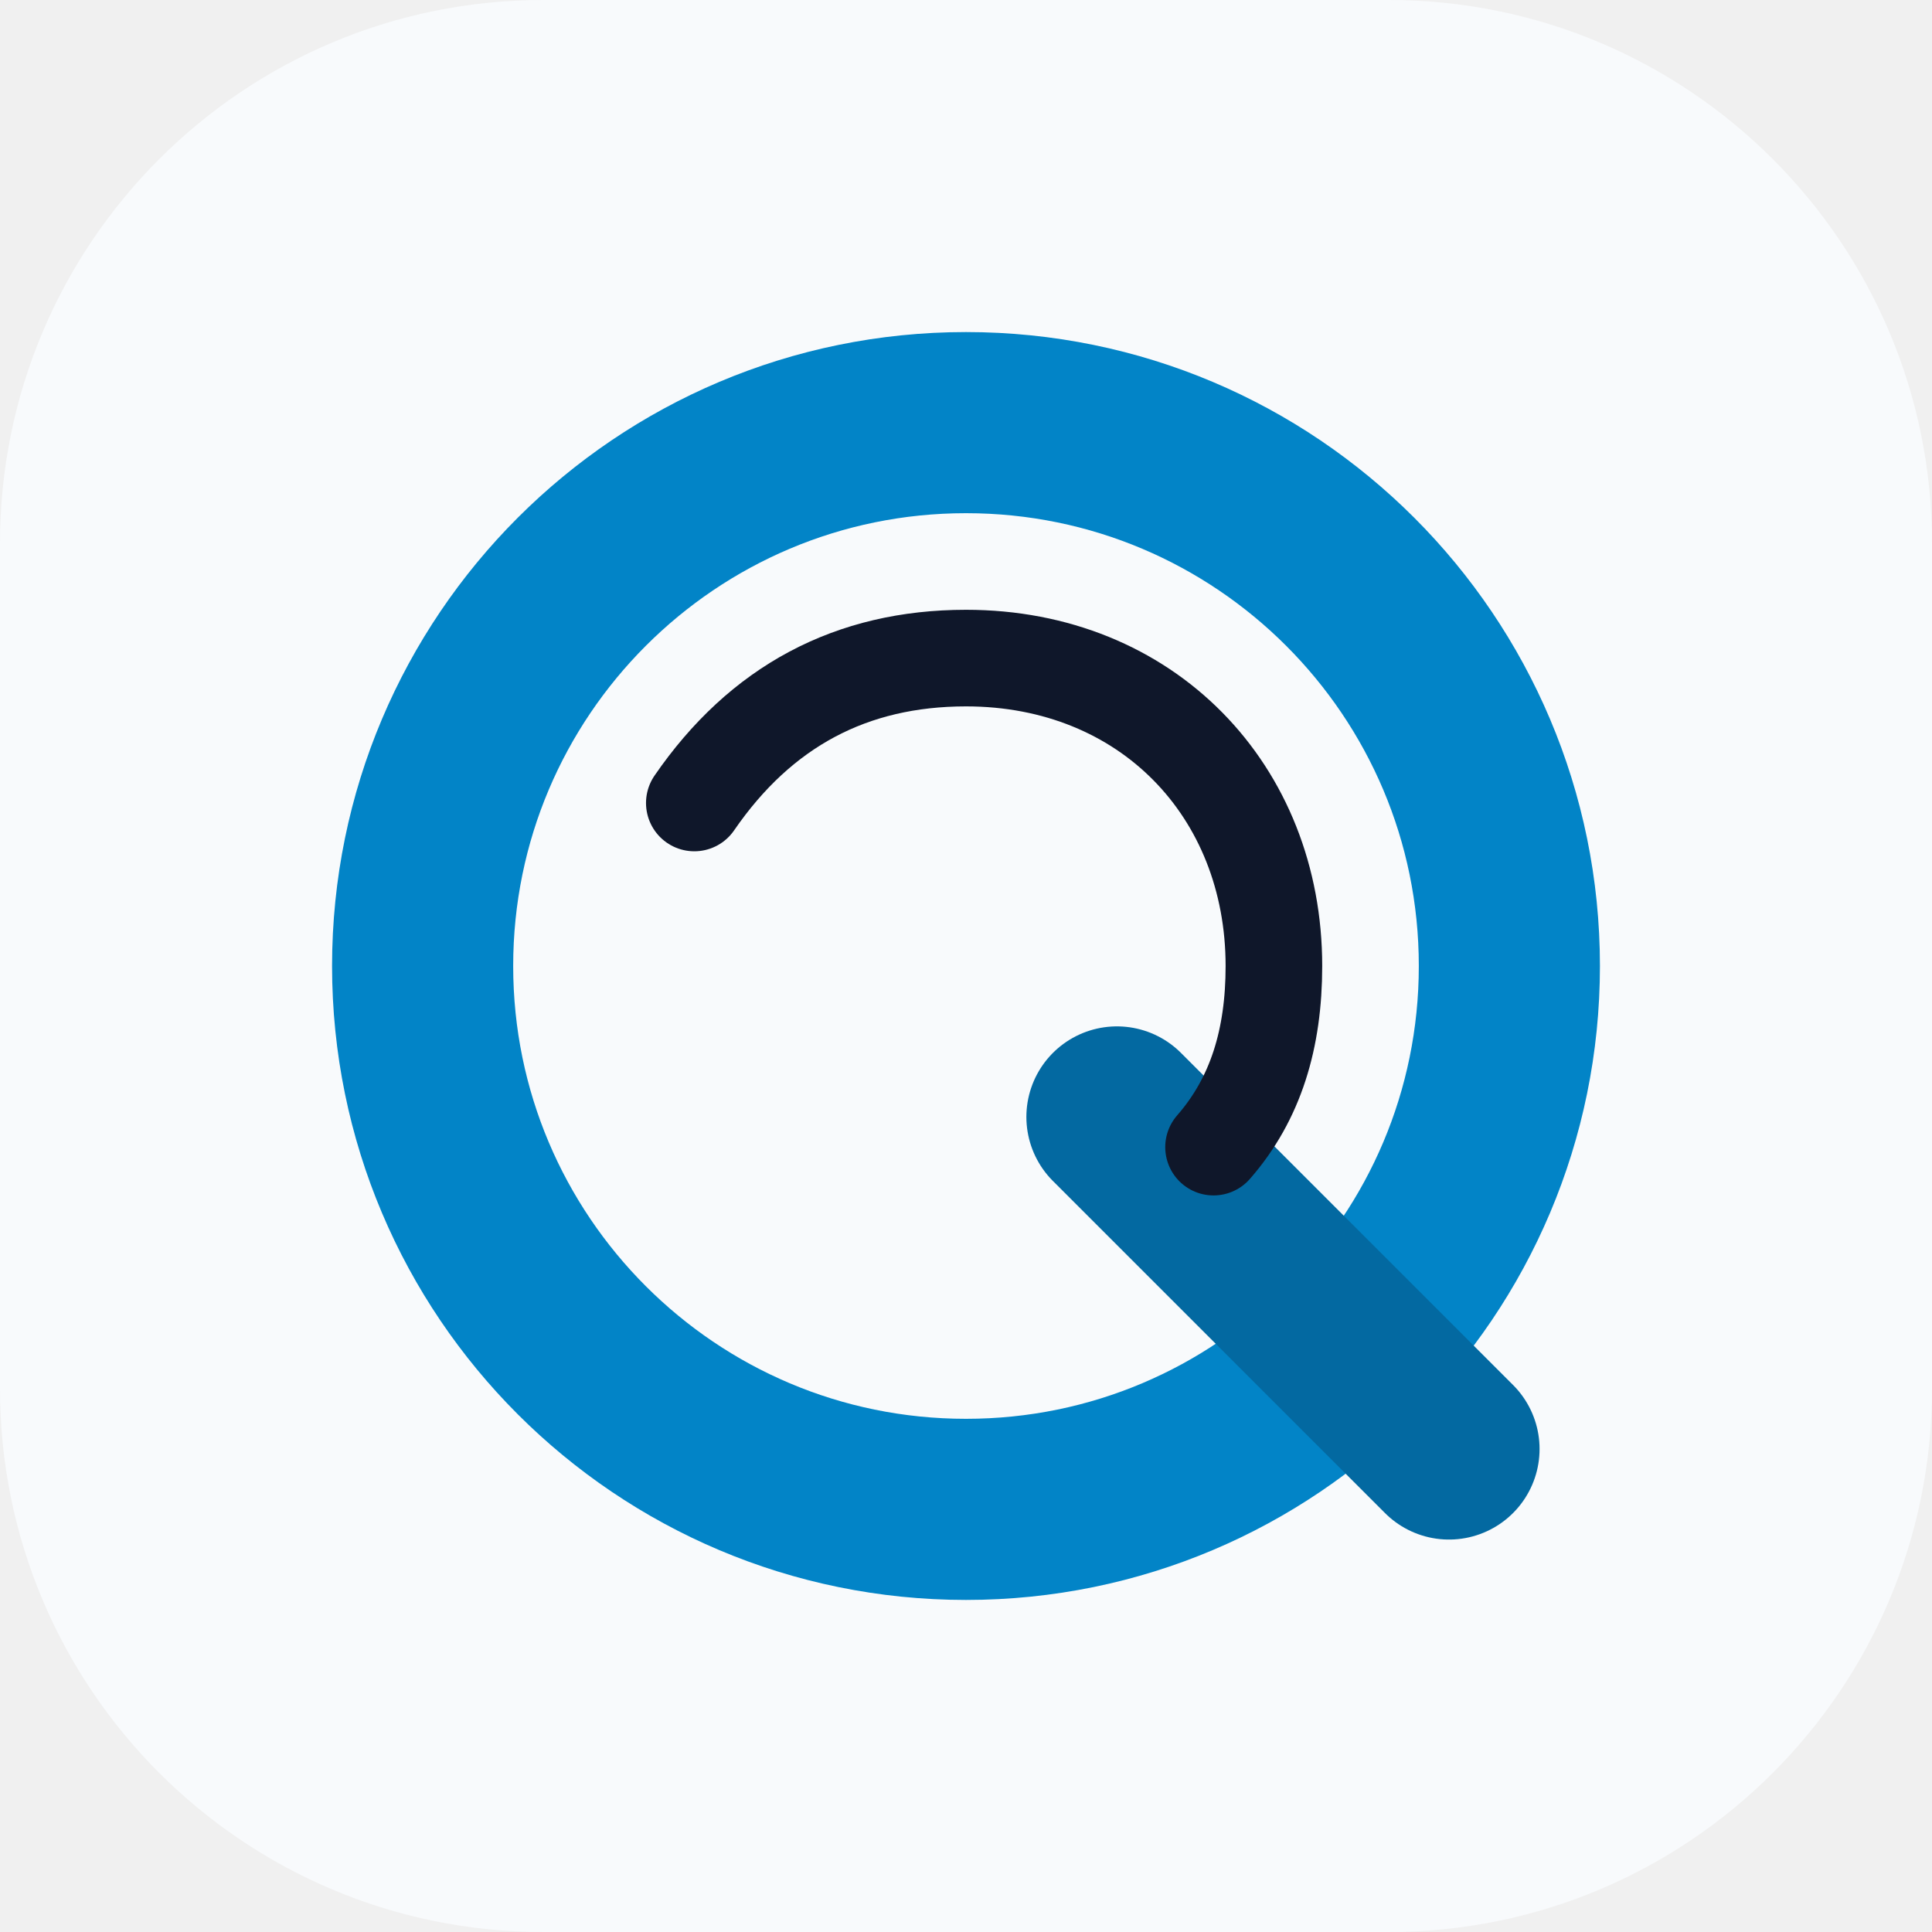
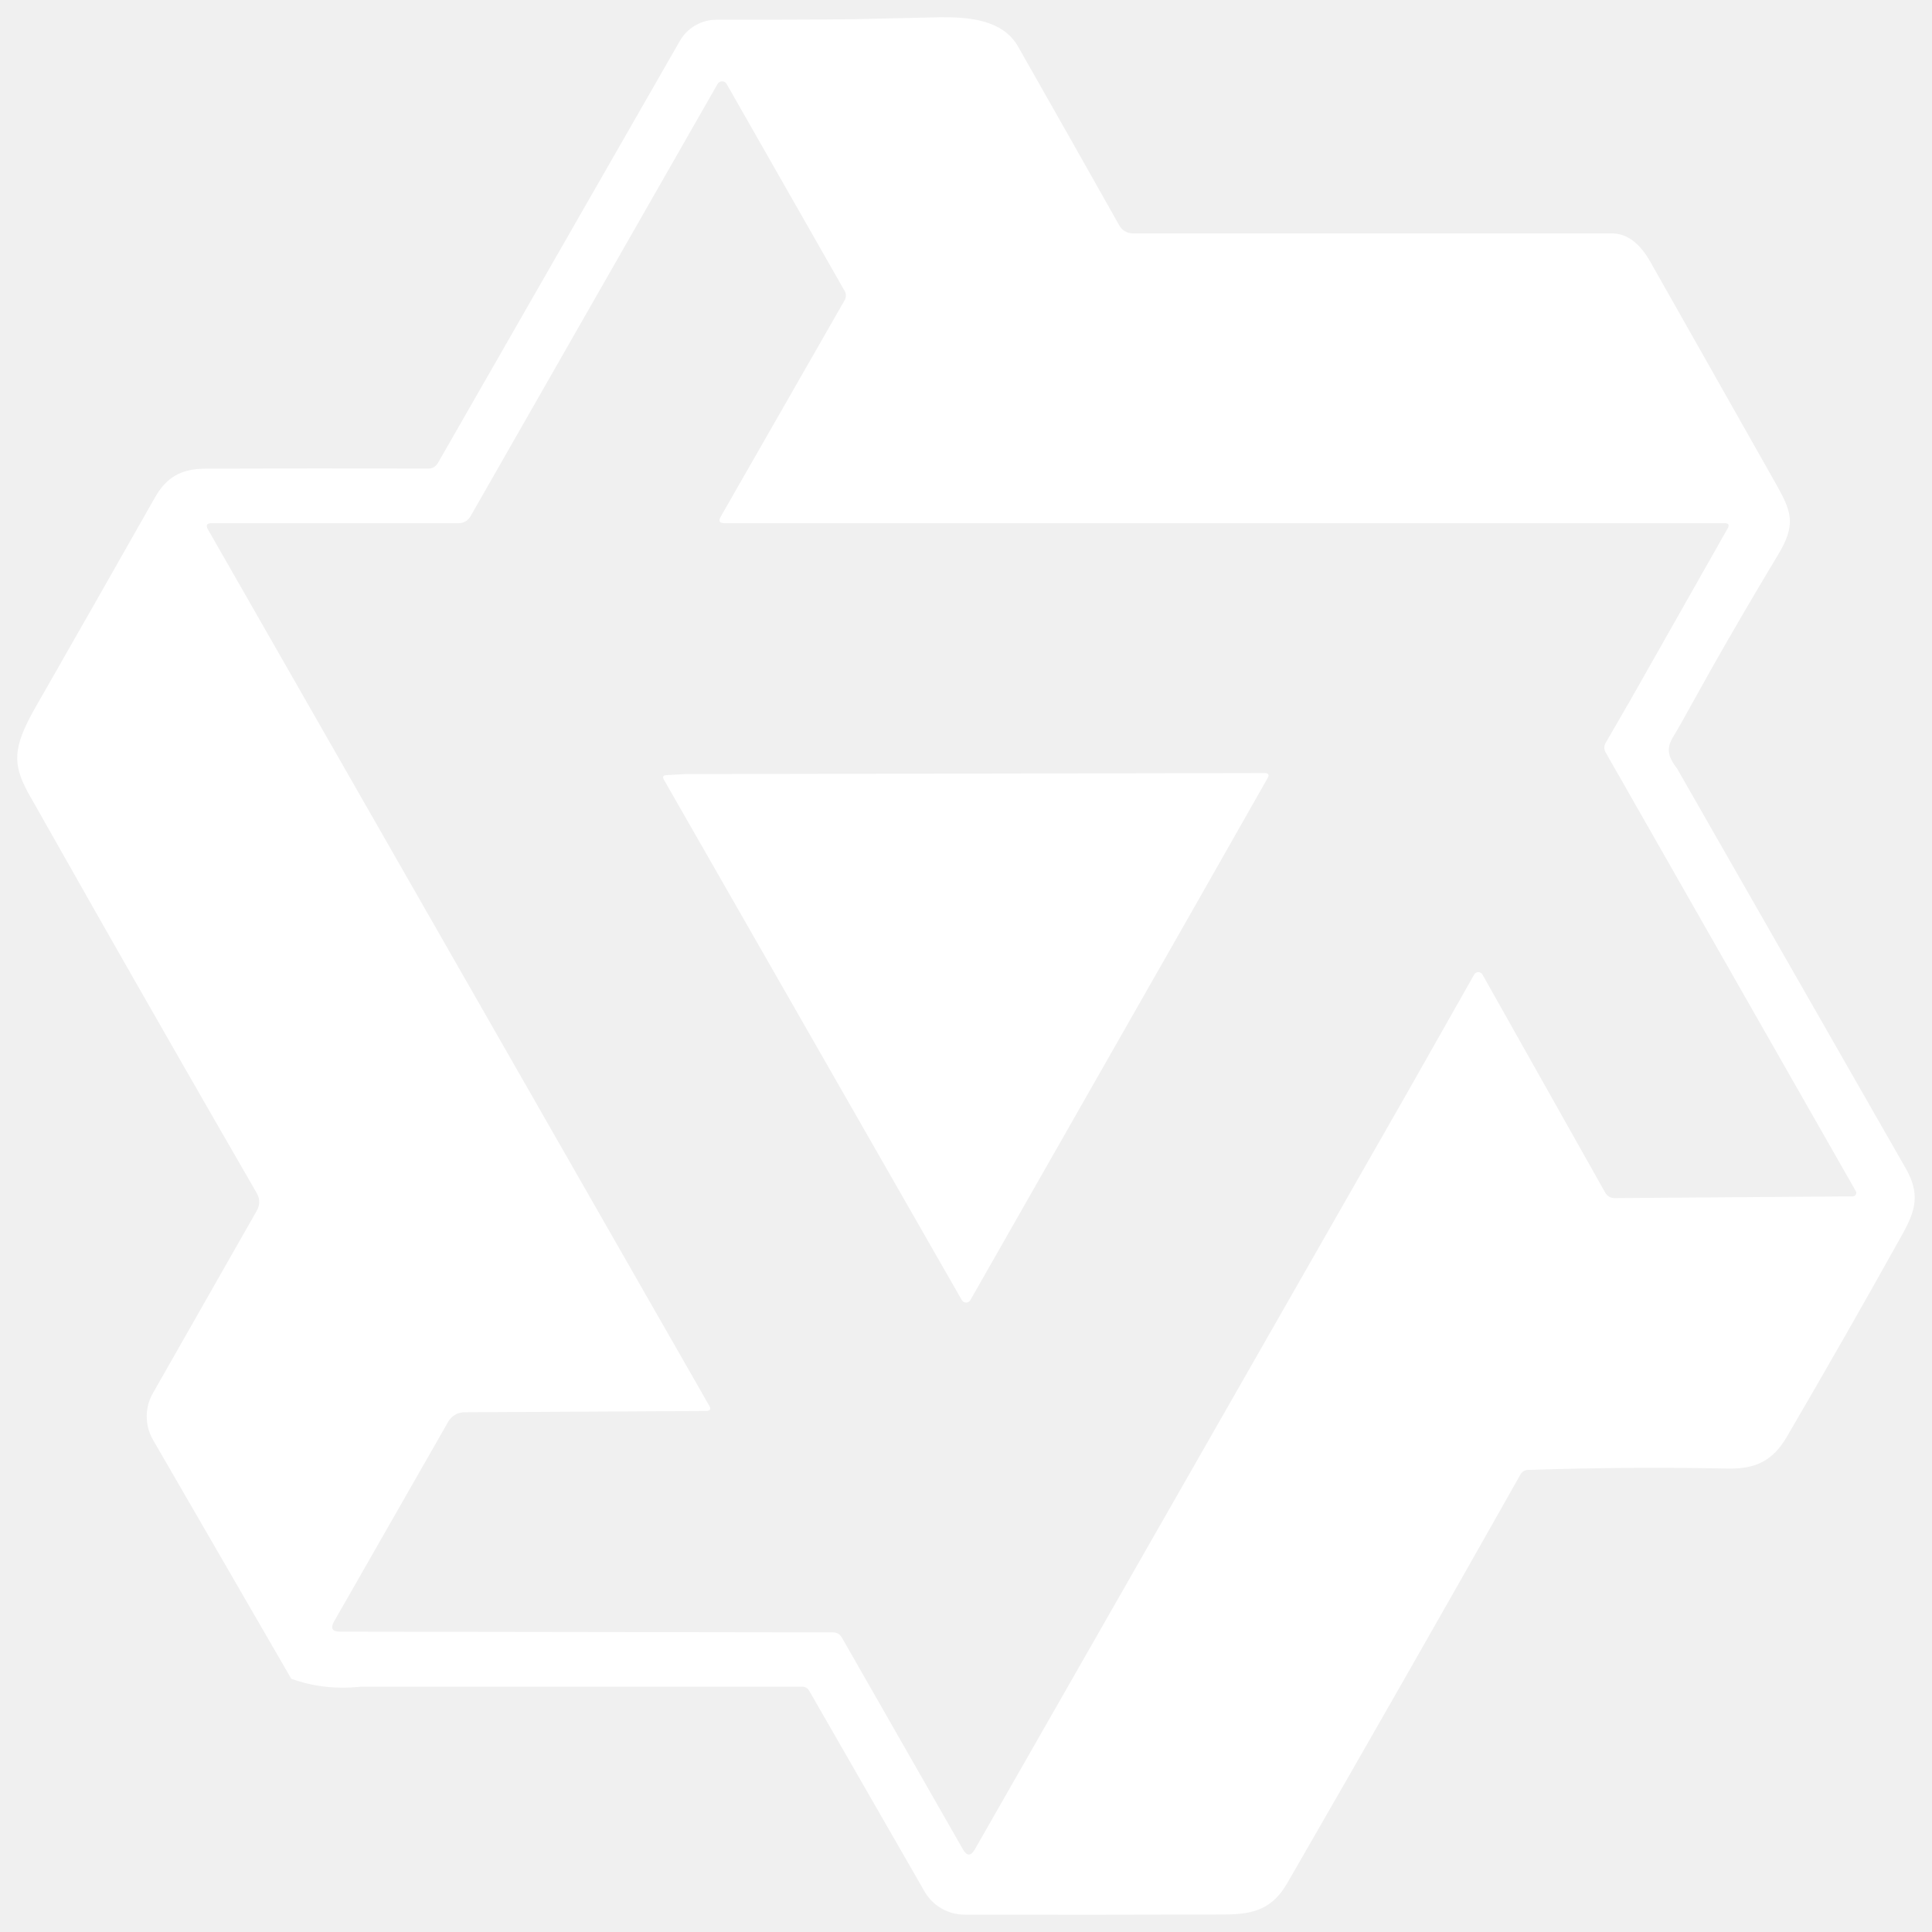
- <svg xmlns="http://www.w3.org/2000/svg" viewBox="0 0 32 32" role="img" aria-label="Qwen">
-   <rect width="32" height="32" rx="9" fill="#f8fafc" />
-   <circle cx="16" cy="16" r="9" fill="none" stroke="#0284c7" stroke-width="3" />
-   <path d="M18.5 18.5 24 24" fill="none" stroke="#0369a1" stroke-width="3" stroke-linecap="round" />
-   <path d="M11.5 13.3c1.1-1.6 2.6-2.4 4.5-2.4 3 0 5.1 2.2 5.1 5.1 0 1.2-.3 2.2-1 3" fill="none" stroke="#0f172a" stroke-width="1.6" stroke-linecap="round" />
+ <svg xmlns="http://www.w3.org/2000/svg" viewBox="0.8 0.8 22.4 22.4" fill-rule="evenodd" role="img" aria-label="Qwen">
+   <path fill="#ffffff" d="M12.604 1.34c.393.69.784 1.382 1.174 2.075a.18.18 0 00.157.091h5.552c.174 0 .322.11.446.327l1.454 2.57c.19.337.24.478.024.837-.26.43-.513.864-.76 1.3l-.367.658c-.106.196-.223.28-.04.512l2.652 4.637c.172.301.111.494-.043.77-.437.785-.882 1.564-1.335 2.34-.159.272-.352.375-.68.37-.777-.016-1.552-.01-2.327.016a.099.099 0 00-.081.05 575.097 575.097 0 01-2.705 4.74c-.169.293-.38.363-.725.364-.997.003-2.002.004-3.017.002a.537.537 0 01-.465-.271l-1.335-2.323a.09.09 0 00-.083-.049H4.982c-.285.03-.553-.001-.805-.092l-1.603-2.77a.543.543 0 01-.002-.54l1.207-2.12a.198.198 0 000-.197 550.951 550.951 0 01-1.875-3.272l-.79-1.395c-.16-.31-.173-.496.095-.965.465-.813.927-1.625 1.387-2.436.132-.234.304-.334.584-.335a338.3 338.3 0 012.589-.001.124.124 0 00.107-.063l2.806-4.895a.488.488 0 01.422-.246c.524-.001 1.053 0 1.583-.006L11.704 1c.341-.003.724.032.9.34zm-3.432.403a.06.06 0 00-.052.03L6.254 6.788a.157.157 0 01-.135.078H3.253c-.056 0-.07.025-.041.074l5.81 10.156c.025.042.013.062-.034.063l-2.795.015a.218.218 0 00-.2.116l-1.32 2.31c-.044.078-.021.118.068.118l5.716.008c.046 0 .08.02.104.061l1.403 2.454c.046.081.092.082.139 0l5.006-8.76.783-1.382a.055.055 0 01.096 0l1.424 2.53a.122.122 0 00.107.062l2.763-.02a.04.04 0 00.035-.02.041.041 0 000-.04l-2.9-5.086a.108.108 0 010-.113l.293-.507 1.12-1.977c.024-.041.012-.062-.035-.062H9.2c-.059 0-.073-.026-.043-.077l1.434-2.505a.107.107 0 000-.114L9.225 1.774a.06.06 0 00-.053-.031zm6.29 8.02c.046 0 .058.02.034.06l-.832 1.465-2.613 4.585a.056.056 0 01-.05.029.058.058 0 01-.05-.029L8.498 9.841c-.02-.034-.01-.052.028-.054l.216-.012 6.722-.012z" />
</svg>
